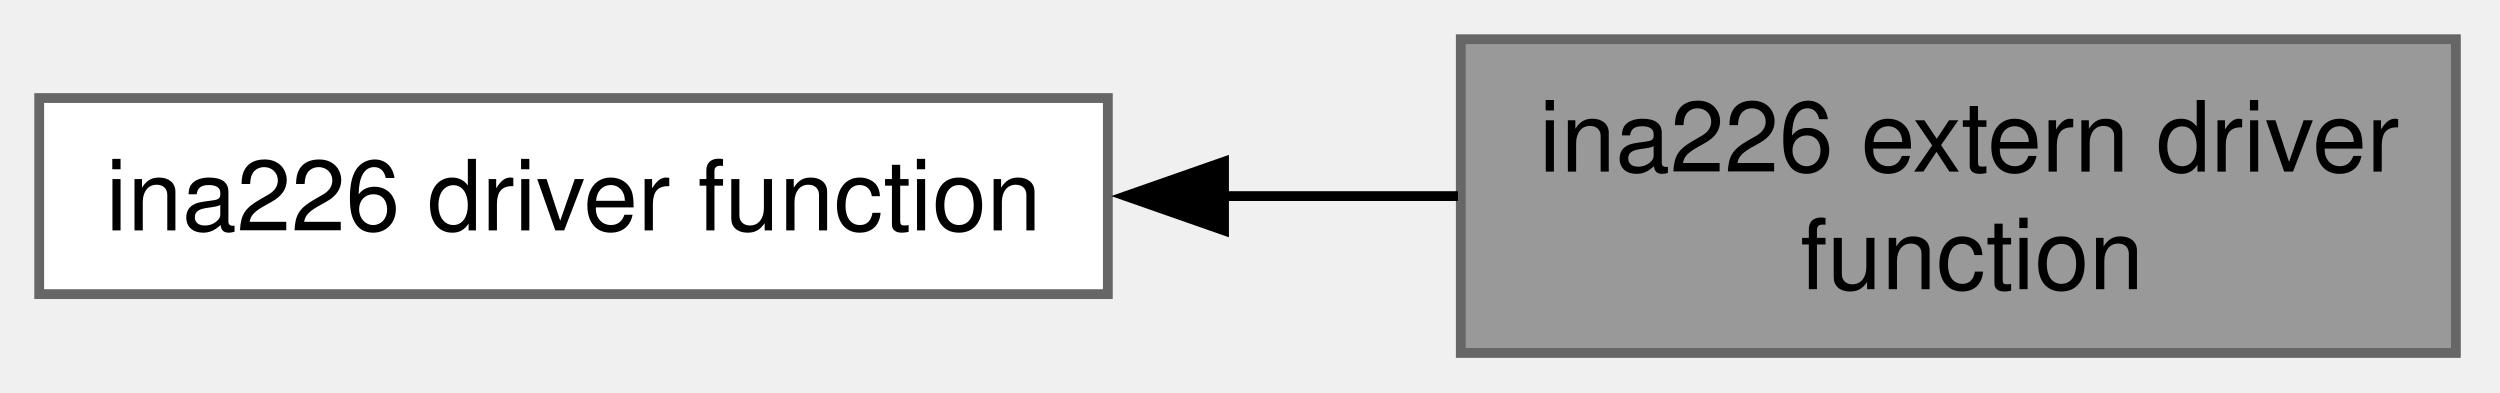
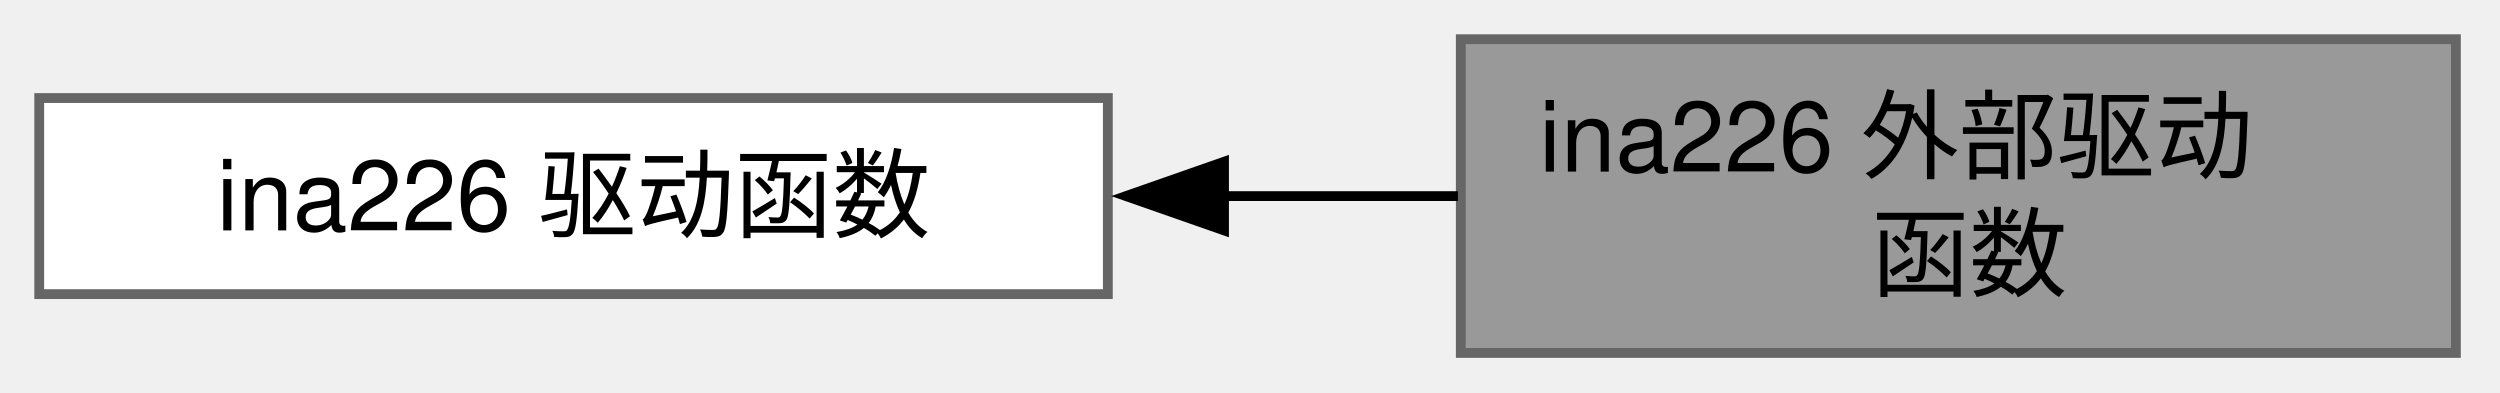
<svg xmlns="http://www.w3.org/2000/svg" xmlns:xlink="http://www.w3.org/1999/xlink" width="255pt" height="40pt" viewBox="0.00 0.00 255.00 40.00">
  <g id="graph0" class="graph" transform="scale(1 1) rotate(0) translate(4 36)">
    <g id="Node000002" class="node">
      <g id="a_Node000002">
-         <a xlink:href="group__ina226__driver.html" target="_top" xlink:title="ina226 driver modules">
+         <a xlink:href="group__ina226__driver.html" target="_top" xlink:title="ina226 驱动模块">
          <polygon fill="white" stroke="#666666" points="109,-26 0,-26 0,-6 109,-6 109,-26" />
-           <text xml:space="preserve" text-anchor="middle" x="54.5" y="-12.5" font-family="Helvetica,sans-Serif" font-size="10.00">ina226 driver function</text>
+           <text xml:space="preserve" text-anchor="middle" x="54.5" y="-12.5" font-family="Helvetica,sans-Serif" font-size="10.00">ina226 驱动函数</text>
        </a>
      </g>
    </g>
    <g id="Node000001" class="node">
      <g id="a_Node000001">
-         <a xlink:title="ina226 extern driver modules">
+         <a xlink:title="ina226 外部驱动模块">
          <polygon fill="#999999" stroke="#666666" points="246.5,-32 145,-32 145,0 246.5,0 246.5,-32" />
-           <text xml:space="preserve" text-anchor="start" x="153" y="-18.5" font-family="Helvetica,sans-Serif" font-size="10.00">ina226 extern driver</text>
-           <text xml:space="preserve" text-anchor="middle" x="195.75" y="-6.5" font-family="Helvetica,sans-Serif" font-size="10.00"> function</text>
+           <text xml:space="preserve" text-anchor="start" x="153" y="-18.5" font-family="Helvetica,sans-Serif" font-size="10.00">ina226 外部驱动</text>
+           <text xml:space="preserve" text-anchor="middle" x="195.75" y="-6.5" font-family="Helvetica,sans-Serif" font-size="10.00"> 函数</text>
        </a>
      </g>
    </g>
    <g id="edge1" class="edge">
      <path fill="none" stroke="black" d="M120.66,-16C128.74,-16 136.9,-16 144.71,-16" />
      <polygon fill="black" stroke="black" points="120.85,-12.5 110.85,-16 120.85,-19.5 120.85,-12.5" />
    </g>
  </g>
</svg>
